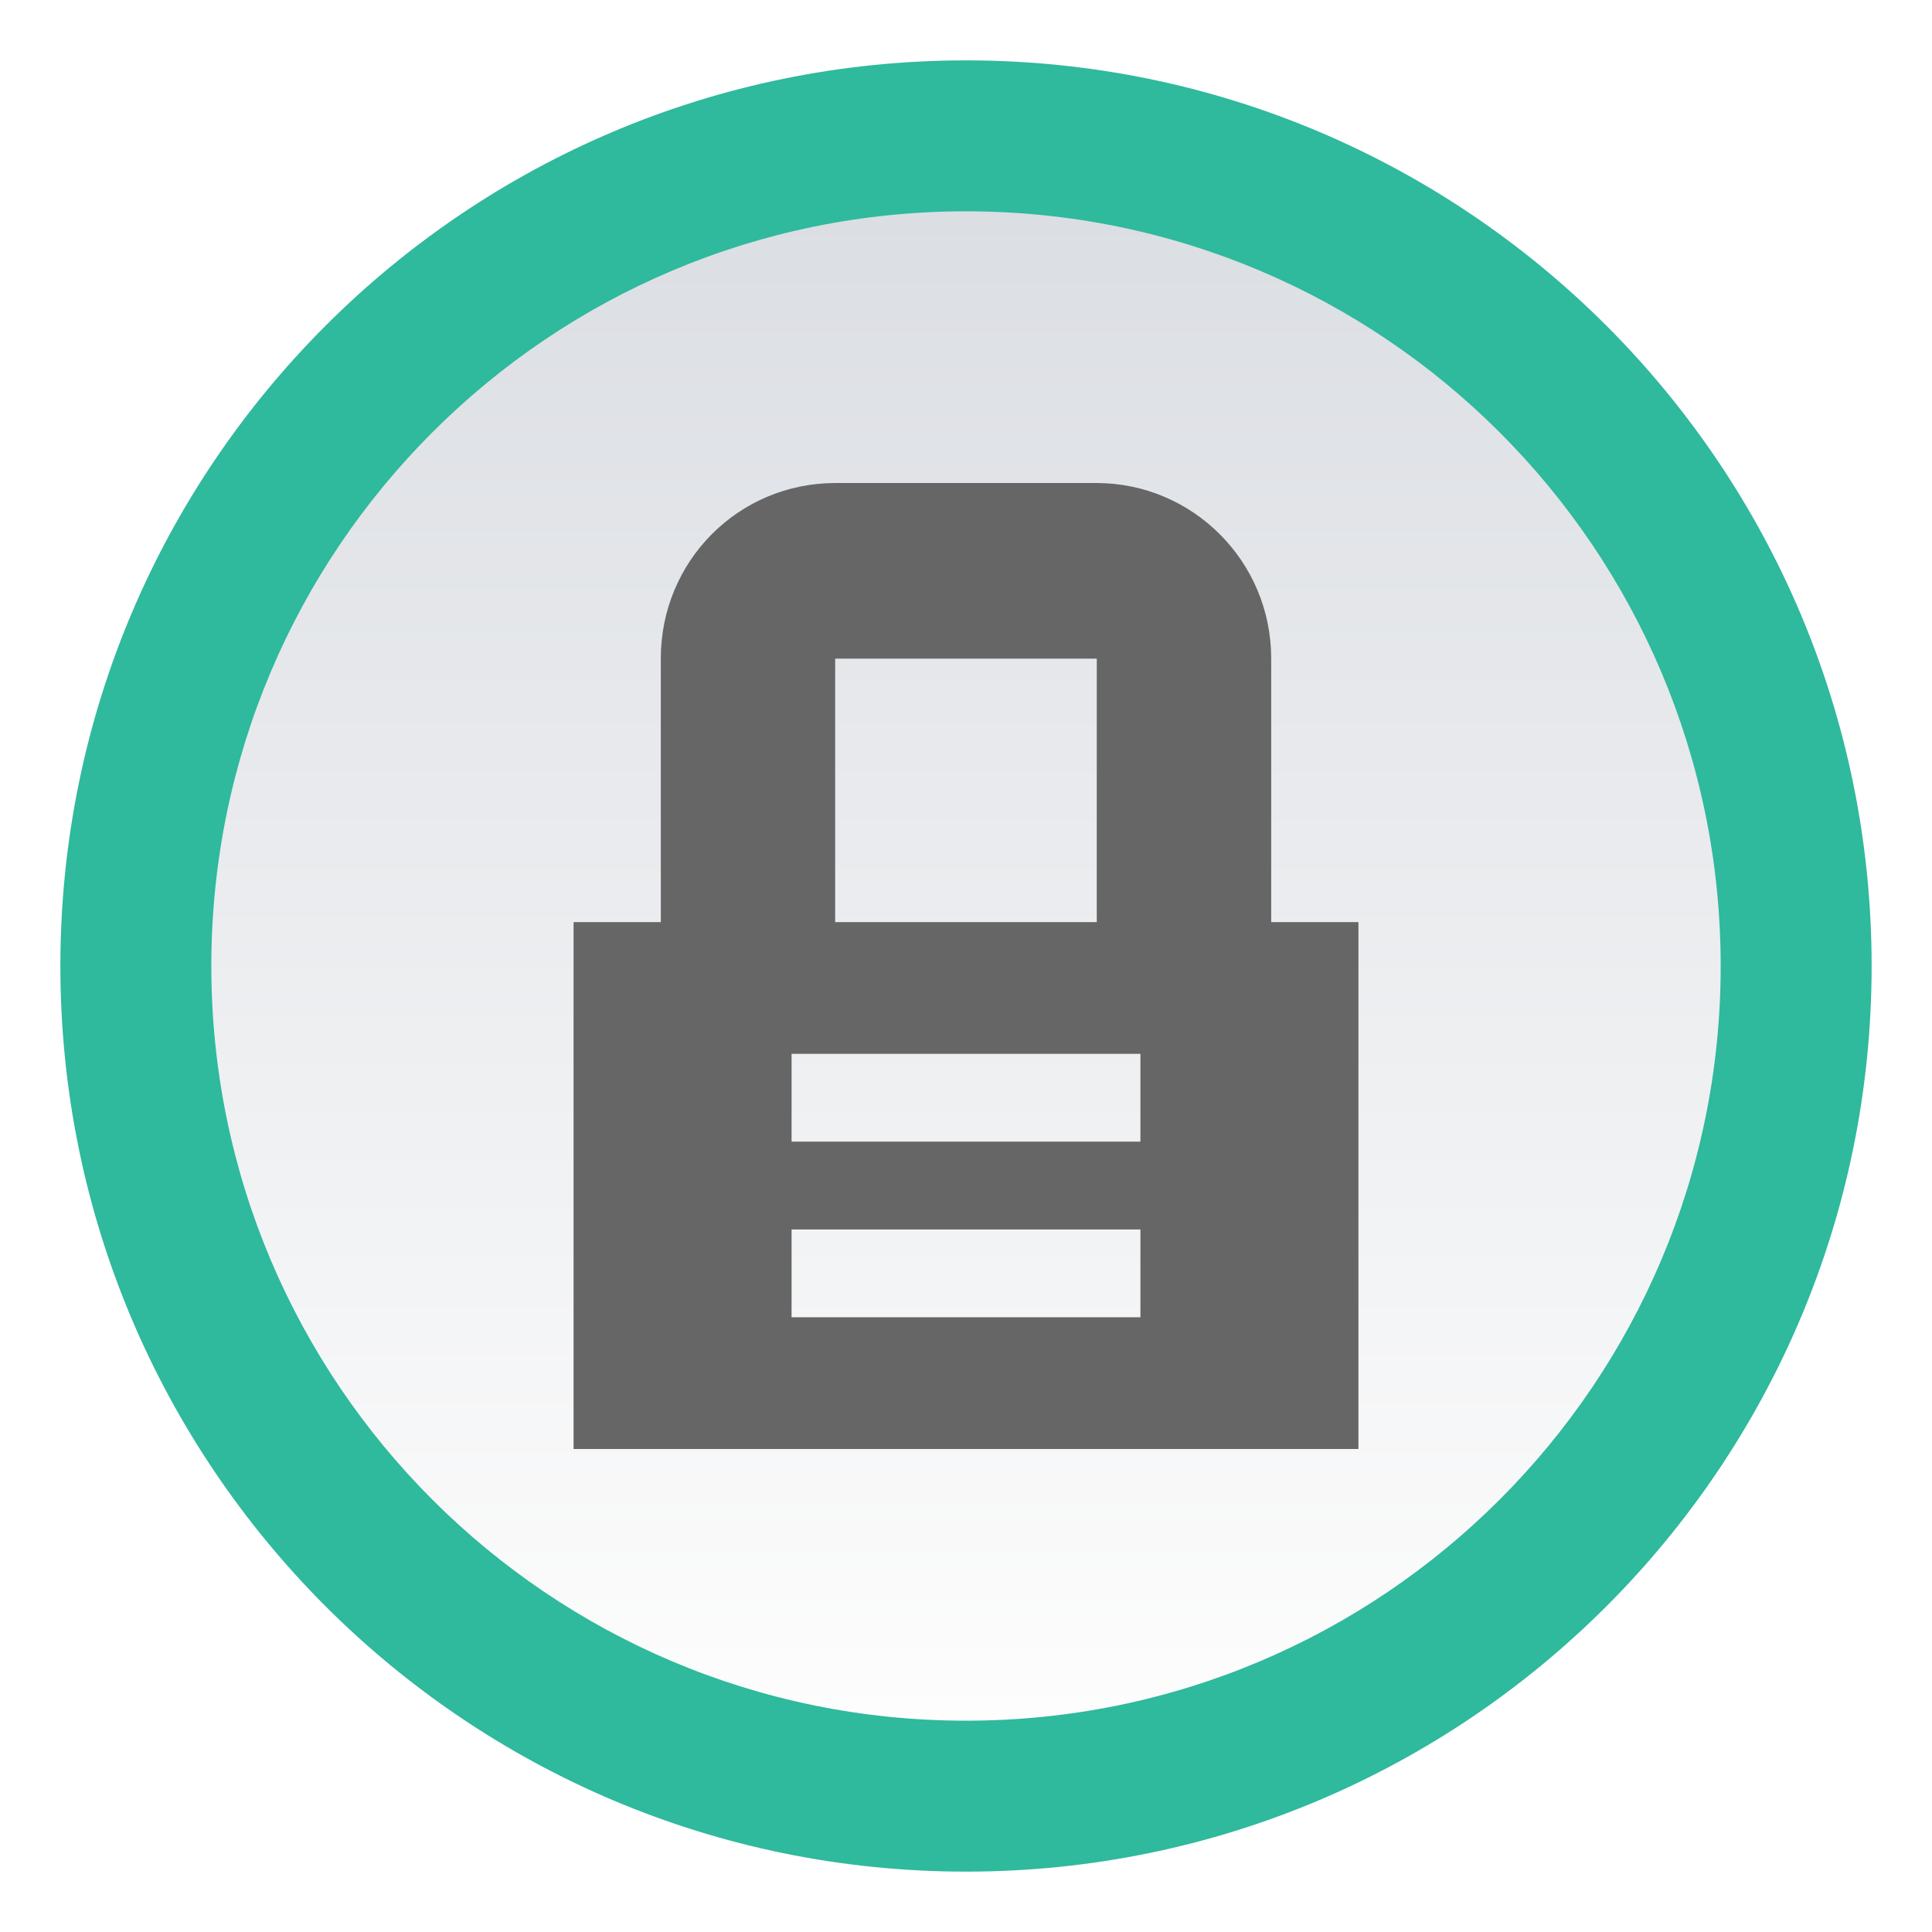
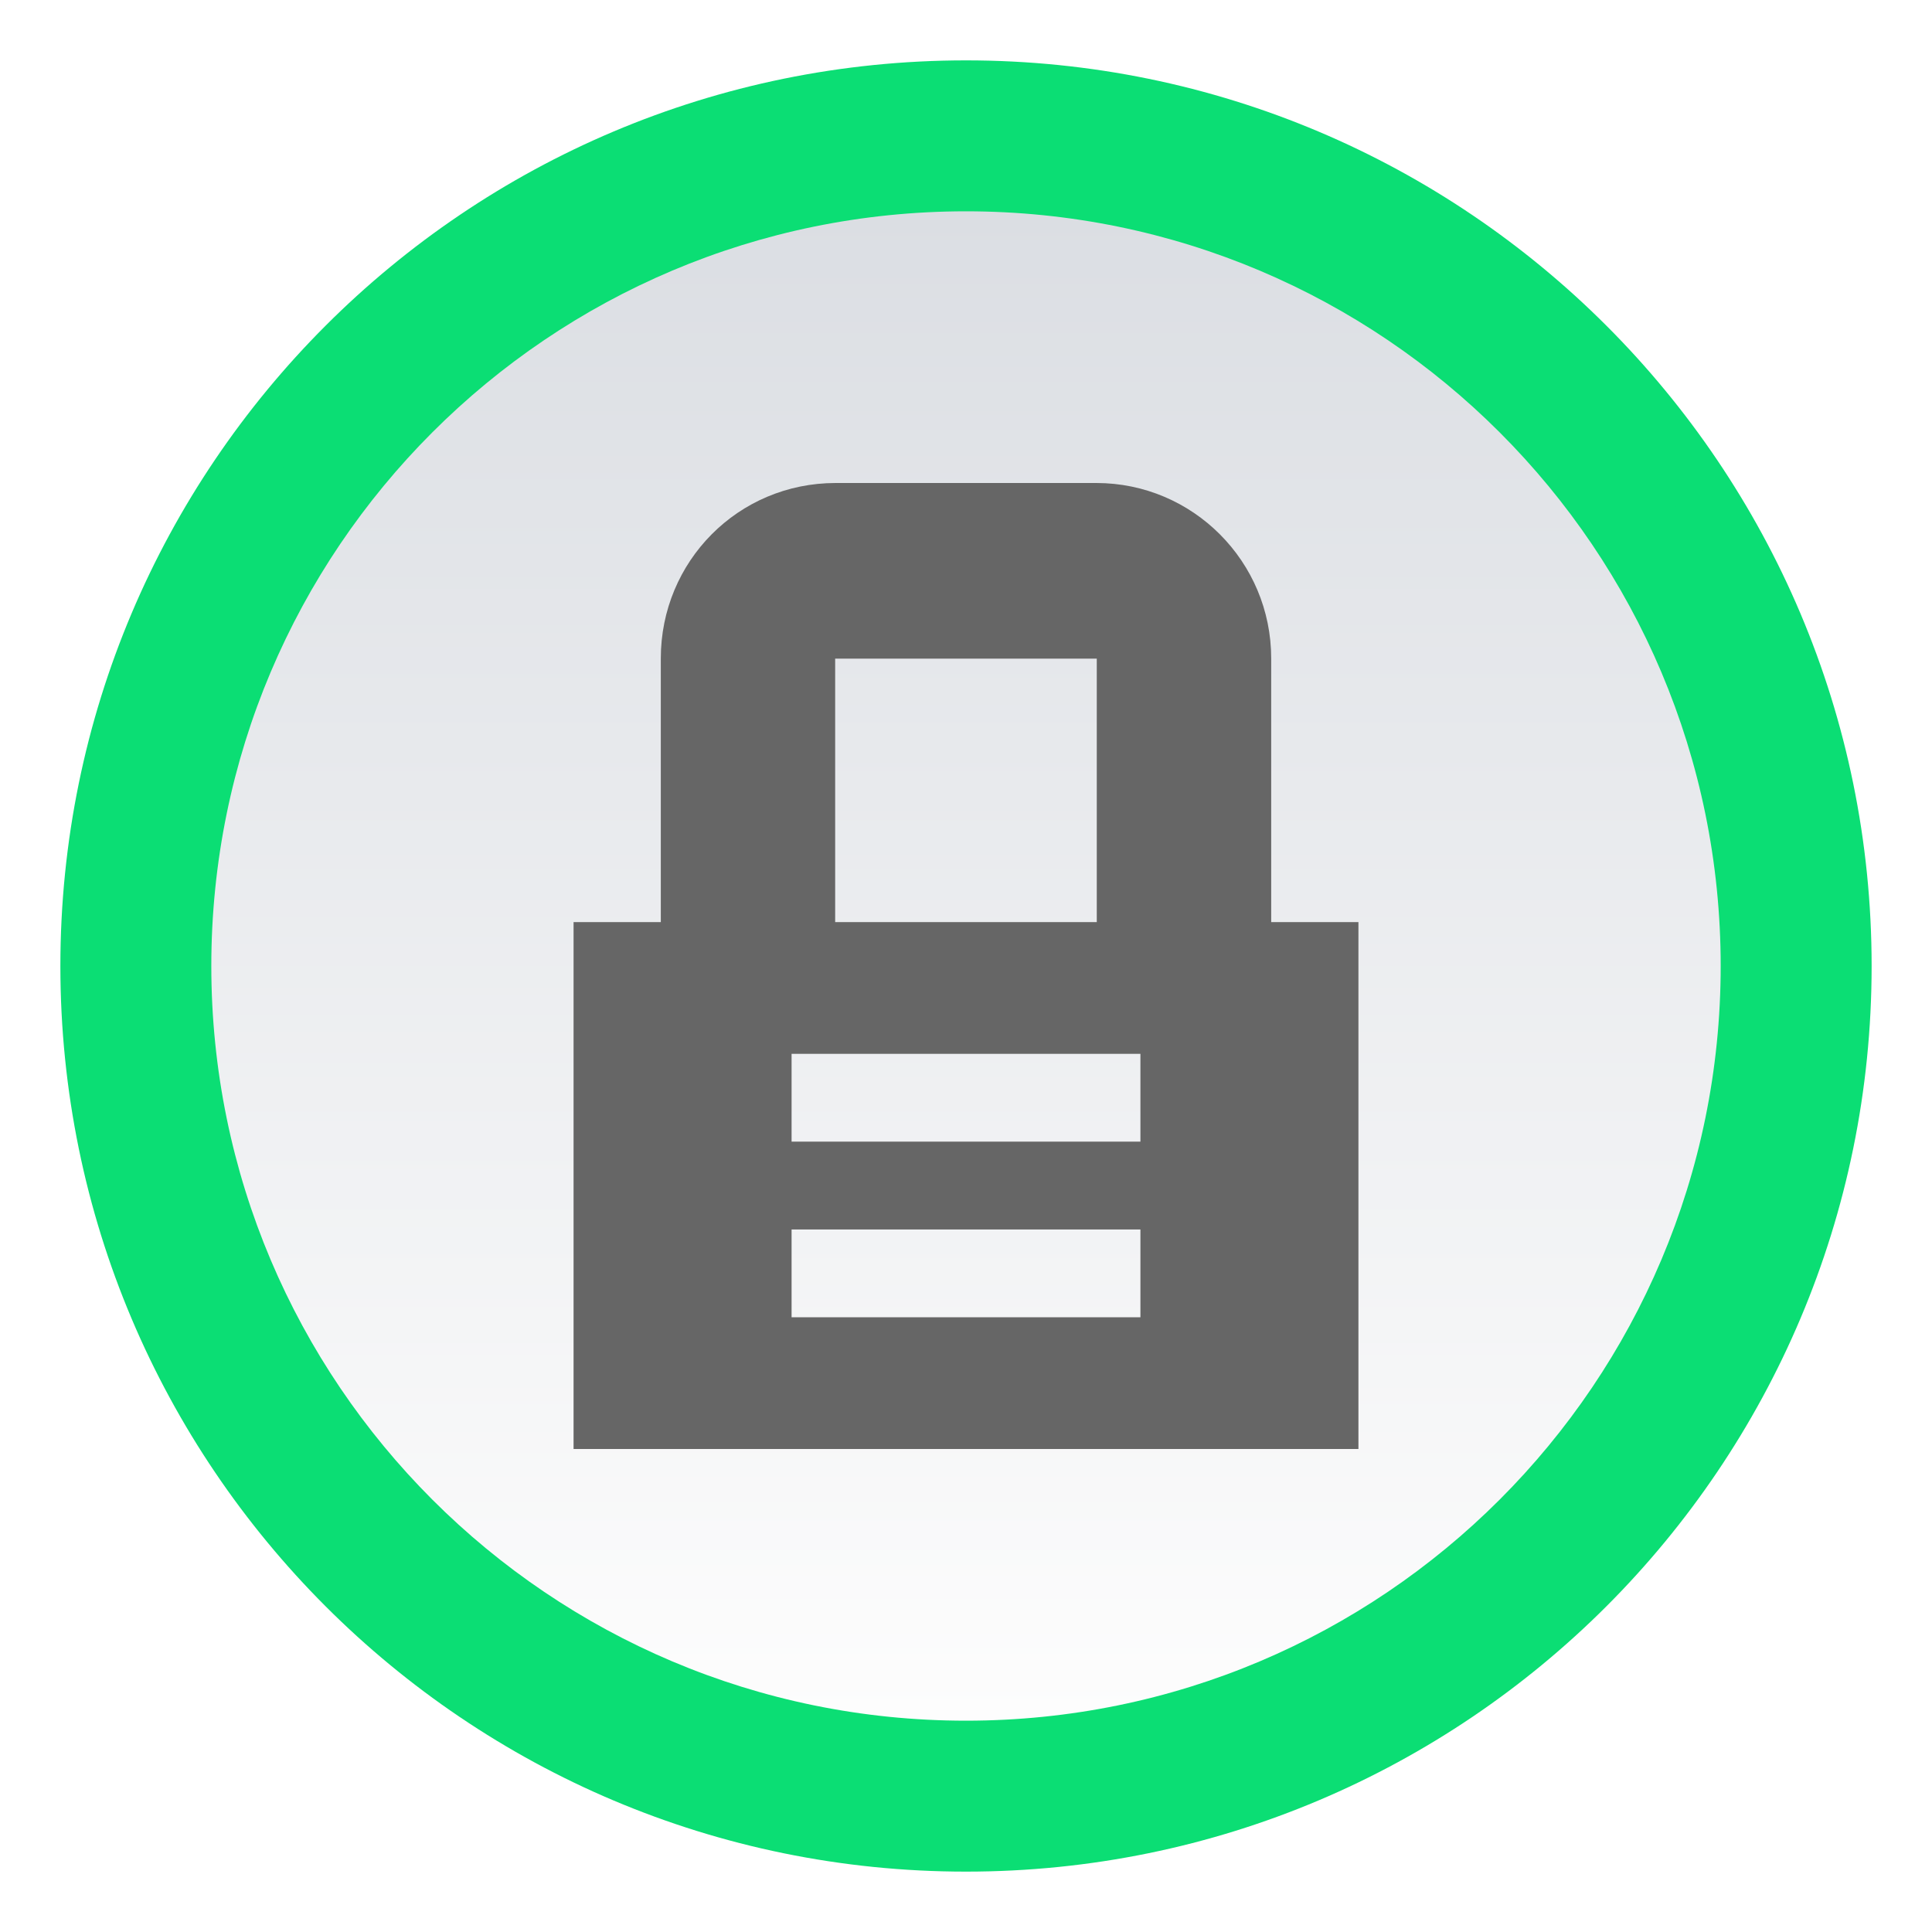
<svg xmlns="http://www.w3.org/2000/svg" id="svg23" version="1.1" viewBox="0 0 32 32">
  <defs id="defs7">
    <linearGradient id="forum_read_locked-a" x1="15" x2="15" y2="27.5" y1="2.5" gradientUnits="userSpaceOnUse" gradientTransform="translate(1,1)">
      <stop id="stop2" stop-color="#DBDEE3" offset="0" />
      <stop id="stop4" stop-color="#FDFDFD" offset="1" />
    </linearGradient>
  </defs>
  <path id="path9" d="M 0,0 H 32 V 32 H 0 Z" style="fill:none;fill-rule:evenodd" />
-   <path id="path11" d="M 31,16 C 31,24.284 24.284,31 16,31 7.716,31 1,24.284 1,16 1,7.716 7.716,1 16,1 24.284,1 31,7.716 31,16" fill="#2fb99d" style="fill-rule:evenodd" />
-   <path id="path13" d="M 30,16 C 30,23.732 23.732,30 16,30 8.268,30 2,23.732 2,16 2,8.268 8.268,2 16,2 23.732,2 30,8.268 30,16" fill="#2fb99d" style="fill-rule:evenodd" />
+   <path id="path11" d="M 31,16 C 31,24.284 24.284,31 16,31 7.716,31 1,24.284 1,16 1,7.716 7.716,1 16,1 24.284,1 31,7.716 31,16" fill="#0bde74" style="fill-rule:evenodd" />
+   <path id="path13" d="M 30,16 C 30,23.732 23.732,30 16,30 8.268,30 2,23.732 2,16 2,8.268 8.268,2 16,2 23.732,2 30,8.268 30,16" fill="#0bde74" style="fill-rule:evenodd" />
  <path id="path17" d="M 28.5,16 C 28.5,22.903 22.904,28.5 16,28.5 9.096,28.5 3.5,22.903 3.5,16 3.5,9.096 9.096,3.5 16,3.5 22.904,3.5 28.5,9.096 28.5,16" fill="url(#forum_read_locked-a)" style="fill:url(#forum_read_locked-a);fill-rule:evenodd" />
  <path id="path19" d="m 13.111,18.909 v -1.454 h 5.778 v 1.454 z m 0,2.909 v -1.454 h 5.778 v 1.454 z m 0.722,-10.909 h 4.333 v 4.364 h -4.333 z m 7.222,4.364 V 10.905 c 0,-1.603 -1.297,-2.905 -2.897,-2.905 h -4.316 c -1.618,0 -2.897,1.301 -2.897,2.905 v 4.368 H 9.5 V 24 h 13 v -8.727 h -1.444 z" fill="#666666" style="fill-rule:evenodd" />
</svg>
